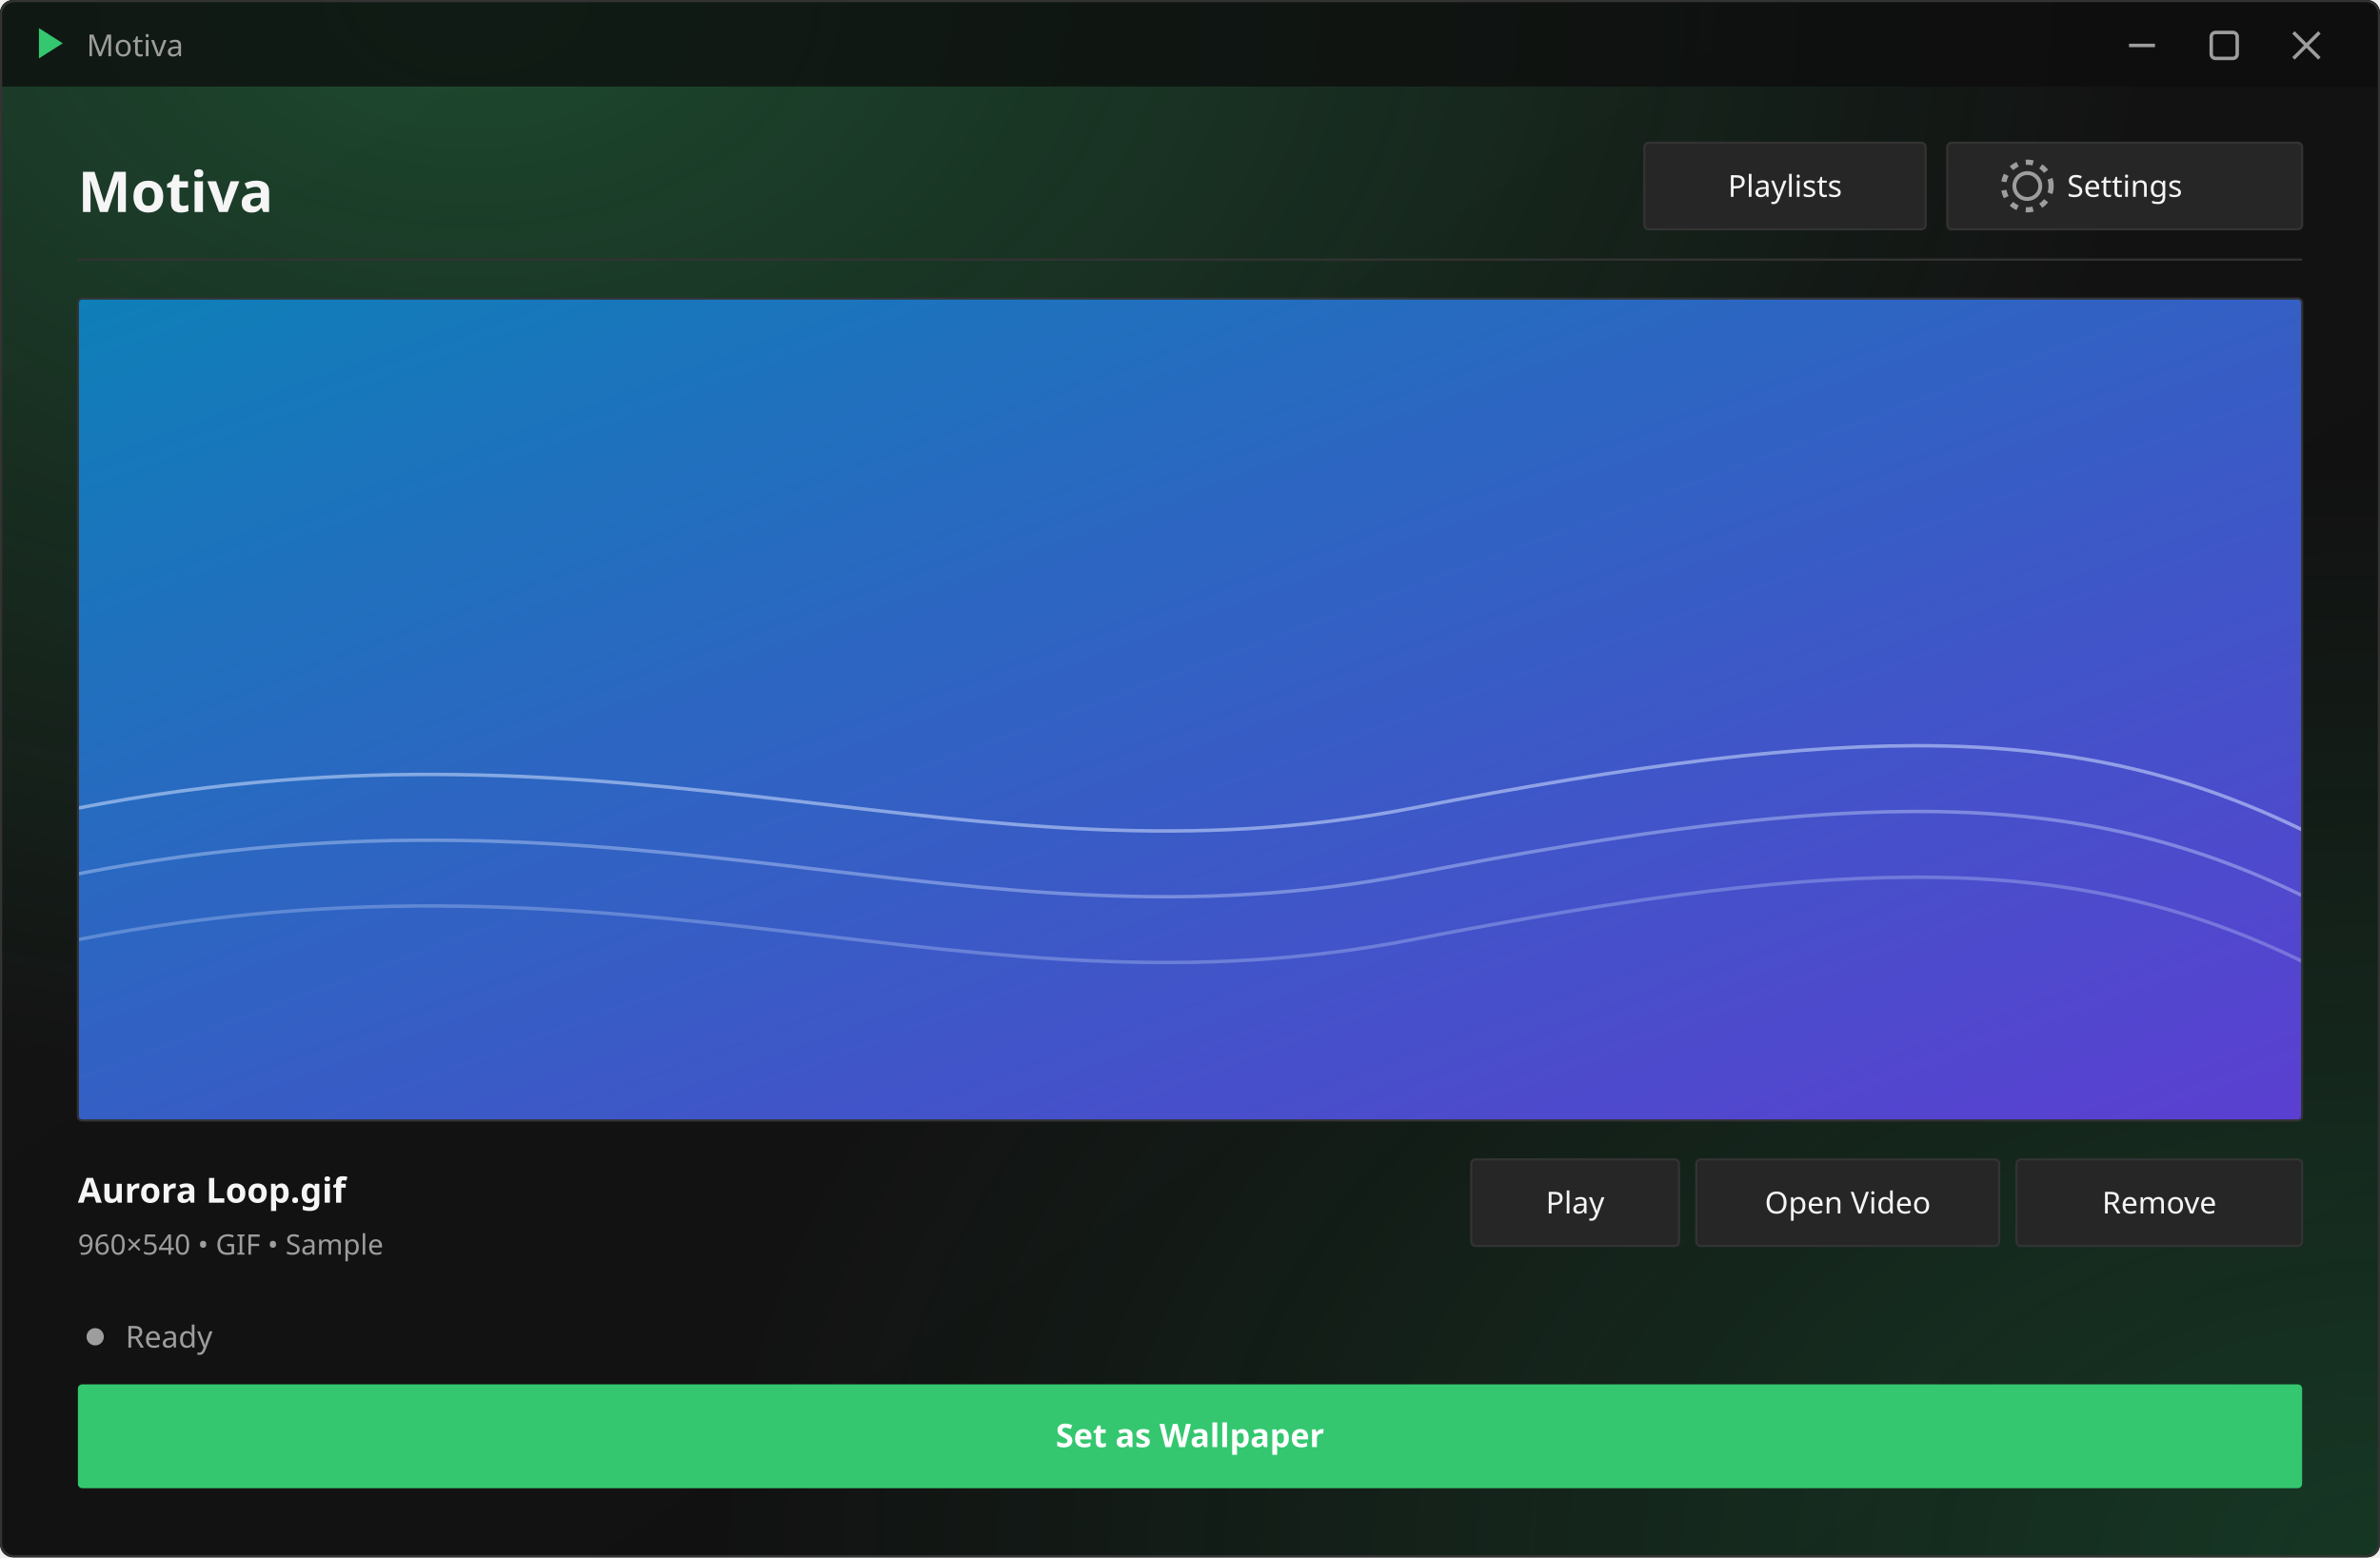
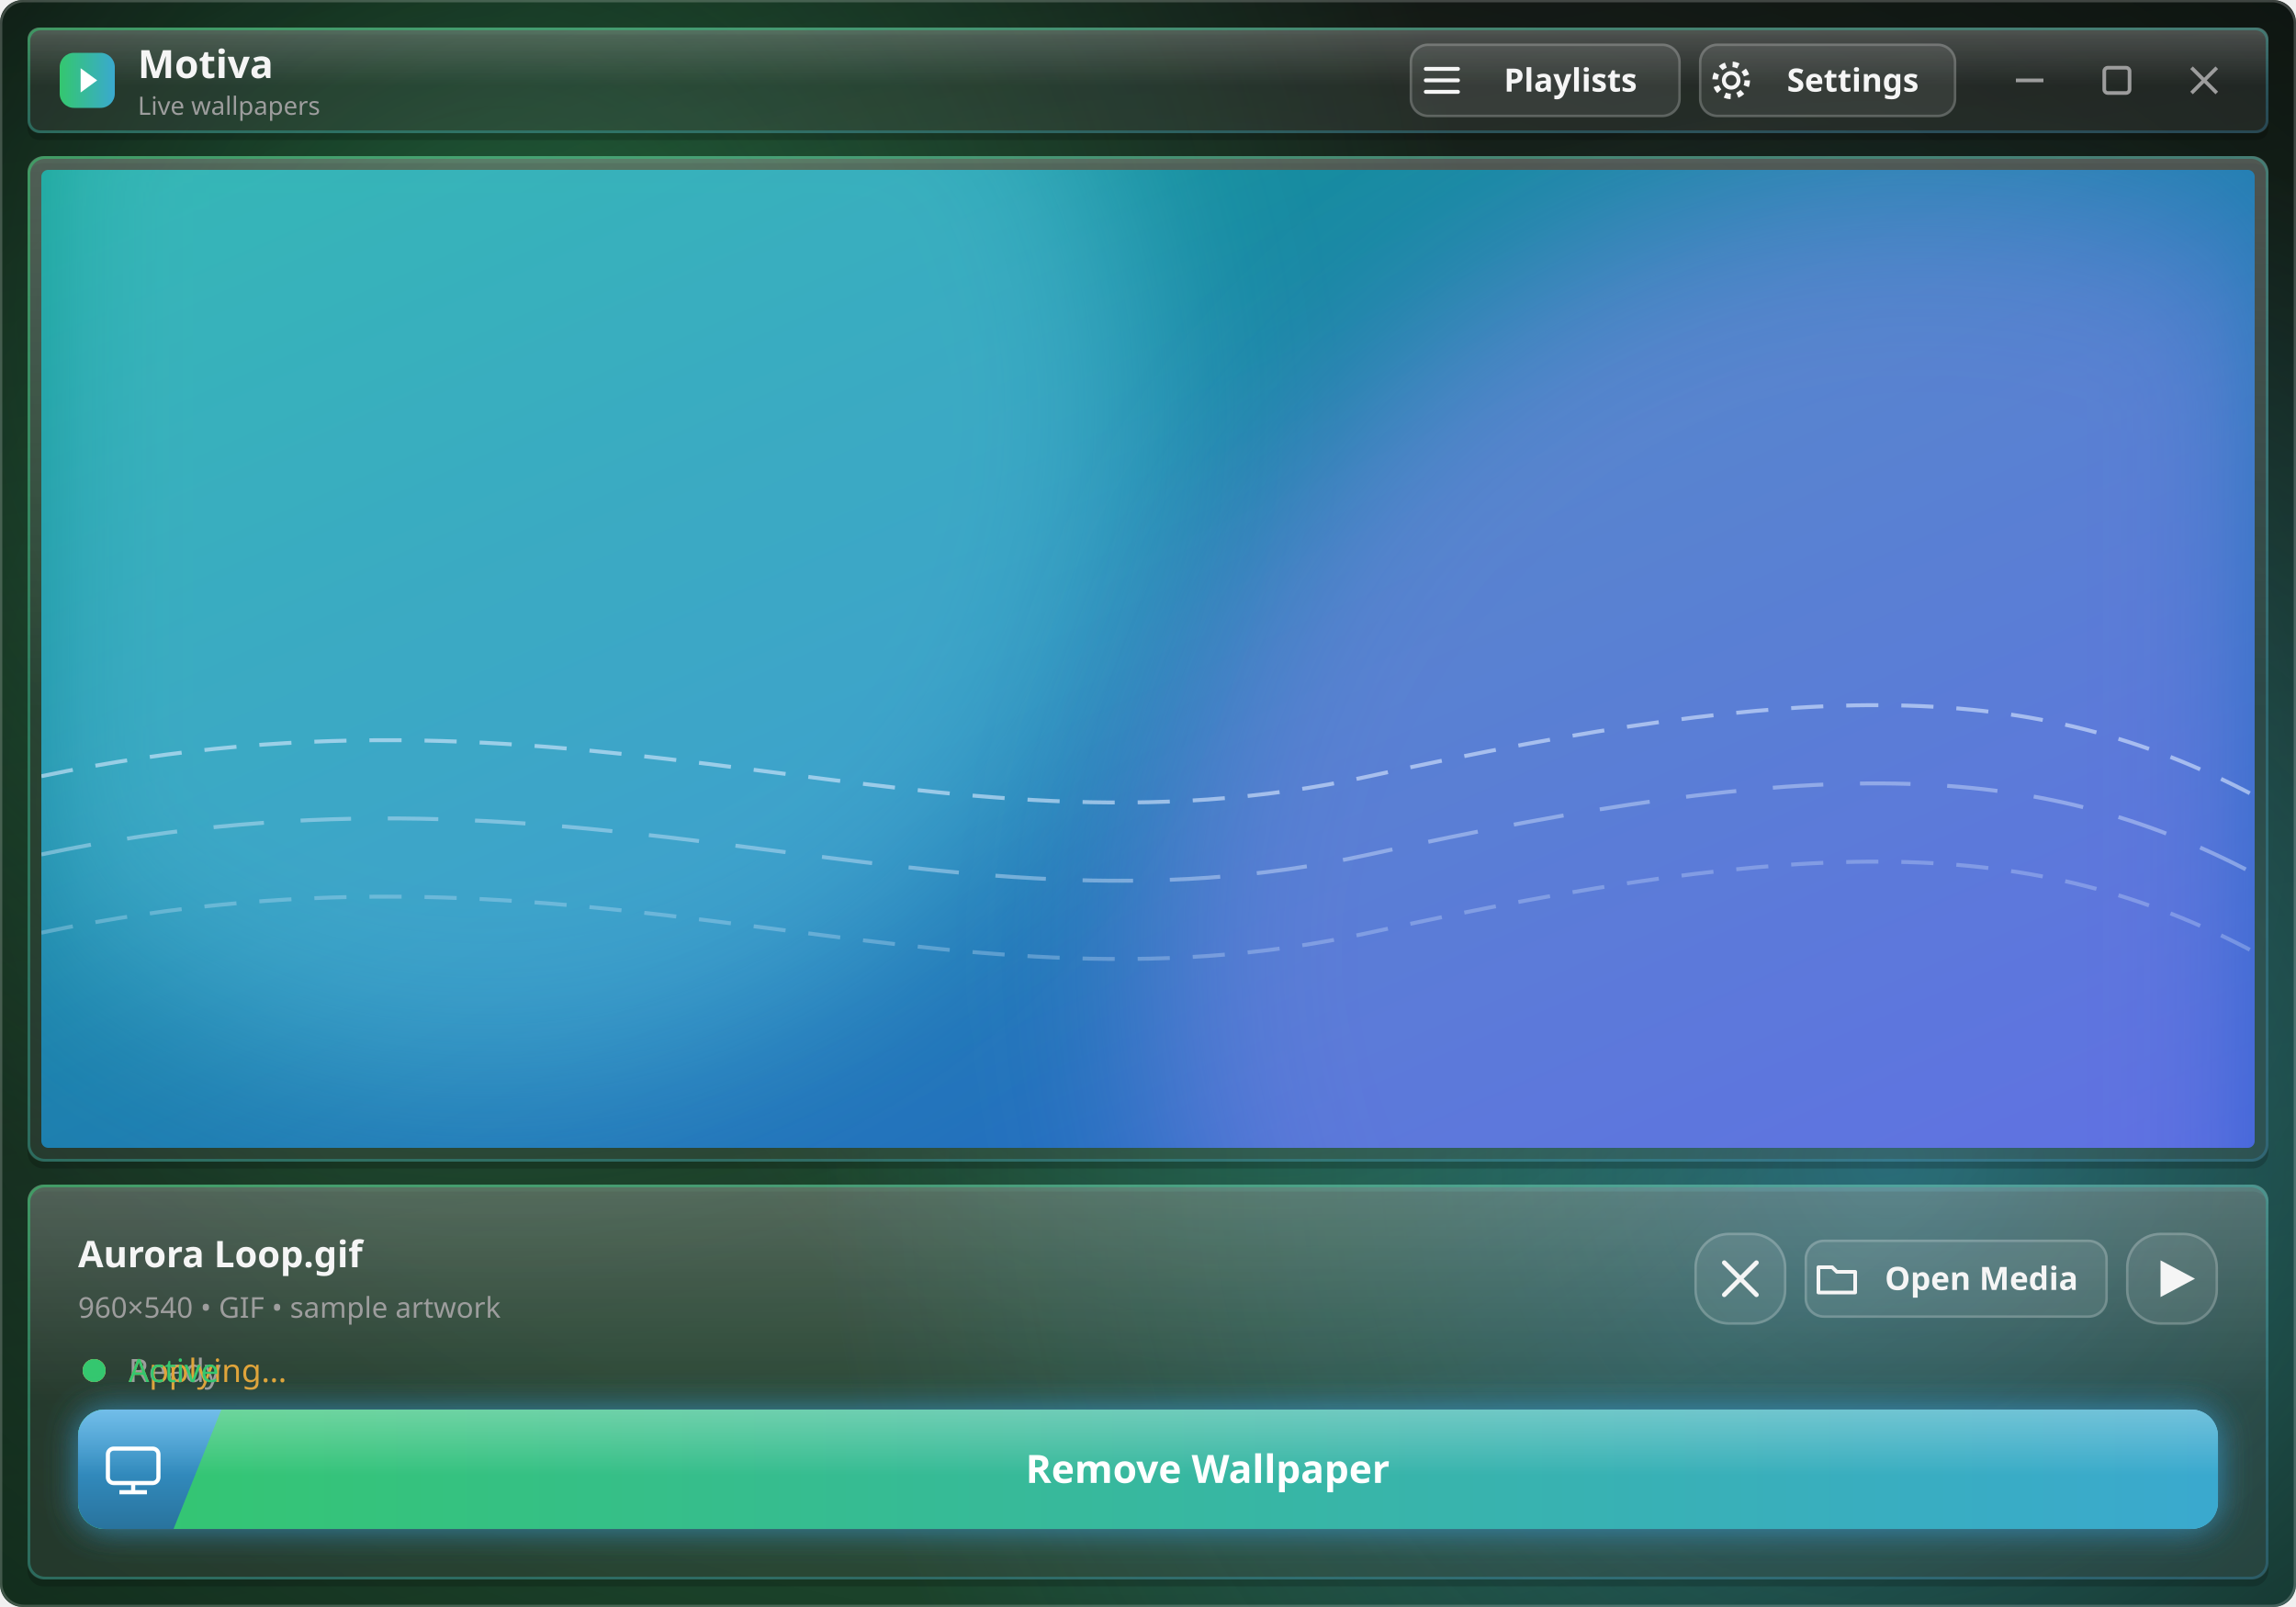
- <svg xmlns="http://www.w3.org/2000/svg" viewBox="0 0 1100 720" width="1100" height="720" role="img" aria-label="Illustration of the Motiva window">
+ <svg xmlns="http://www.w3.org/2000/svg" viewBox="0 0 1000 700" width="1000" height="700" role="img" aria-label="Illustration of the Motiva window (Dark Onyx theme)">
+   <style>
+ text{font-family:Bahnschrift, 'Segoe UI', system-ui, sans-serif}
+ @media (prefers-reduced-motion:reduce){*{animation:none!important}}
+ .d1{animation:d1 16s ease-in-out infinite alternate}.d2{animation:d2 19s ease-in-out infinite alternate}.d3{animation:d3 13s ease-in-out infinite alternate}
+ @keyframes d1{to{transform:translate(70px,50px)}}@keyframes d2{to{transform:translate(-80px,-40px)}}@keyframes d3{to{transform:translate(40px,-60px)}}
+ .wave{stroke-dasharray:14 10;animation:wv 6s linear infinite}@keyframes wv{to{stroke-dashoffset:-96}}
+ .wave2{stroke-dasharray:22 16;animation:wv 9s linear infinite reverse}
+ .s1{animation:s1 10s infinite}.s2{animation:s2 10s infinite}.s3{animation:s3 10s infinite}
+ @keyframes s1{0%,30%{opacity:1}34%,96%{opacity:0}100%{opacity:1}}
+ @keyframes s2{0%,30%{opacity:0}34%,48%{opacity:1}52%,100%{opacity:0}}
+ @keyframes s3{0%,48%{opacity:0}52%,92%{opacity:1}96%,100%{opacity:0}}
+ .pulse{animation:pl 2.4s ease-in-out infinite}@keyframes pl{50%{opacity:.35}}
+ .spin{transform-box:fill-box;transform-origin:center;animation:sp 1.1s linear infinite}@keyframes sp{to{transform:rotate(360deg)}}
+ .hov{animation:hv 12s infinite steps(1)}
+ .flowdash{stroke-dasharray:9 9;animation:fd 1.4s linear infinite}@keyframes fd{to{stroke-dashoffset:-36}}
+ .tg{animation:tg 6s ease-in-out infinite alternate}@keyframes tg{0%,35%{transform:translateX(0)}65%,100%{transform:translateX(20px)}}
+ .tgb{animation:tgb 6s ease-in-out infinite alternate}@keyframes tgb{0%,35%{opacity:0}65%,100%{opacity:1}}
+ .tg2{animation:tg 6s ease-in-out infinite alternate-reverse}.tgb2{animation:tgb 6s ease-in-out infinite alternate-reverse}
+ .thumb{animation:th 5s ease-in-out infinite alternate}@keyframes th{from{transform:translateX(-70px)}to{transform:translateX(40px)}}
+ .fill{animation:fl 5s ease-in-out infinite alternate;transform-box:fill-box;transform-origin:left}@keyframes fl{from{transform:scaleX(.45)}to{transform:scaleX(1)}}
+ .ring{animation:rg 12s infinite steps(1)}
+ .fade{animation:fa 12s infinite}
+ </style>
  <defs>
-     <linearGradient id="bgc" x1="0" y1="0" x2="1" y2="1">
+     <linearGradient id="bgc" x1="0" y1="0" x2=".25" y2="1">
      <stop offset="0" stop-color="#141414" />
-       <stop offset="1" stop-color="#101010" />
-     </linearGradient>
-     <radialGradient id="g1c" cx="20%" cy="0%" r="70%">
-       <stop offset="0" stop-color="#34c76f" stop-opacity=".30" />
+       <stop offset="1" stop-color="#1e4a2f" />
+     </linearGradient>
+     <radialGradient id="bac">
+       <stop offset="0" stop-color="#34c76f" stop-opacity="0.42" />
      <stop offset="1" stop-color="#34c76f" stop-opacity="0" />
    </radialGradient>
-     <radialGradient id="g2c" cx="100%" cy="100%" r="70%">
-       <stop offset="0" stop-color="#269354" stop-opacity=".30" />
-       <stop offset="1" stop-color="#269354" stop-opacity="0" />
+     <radialGradient id="bbc">
+       <stop offset="0" stop-color="#3ba4e0" stop-opacity="0.42" />
+       <stop offset="1" stop-color="#3ba4e0" stop-opacity="0" />
    </radialGradient>
+     <radialGradient id="vgc" cx=".5" cy=".5" r=".75">
+       <stop offset=".55" stop-color="#000" stop-opacity="0" />
+       <stop offset="1" stop-color="#000" stop-opacity=".42" />
+     </radialGradient>
+     <linearGradient id="pbc" x1="0" y1="0" x2="1" y2="0">
+       <stop offset="0" stop-color="#34c76f" />
+       <stop offset="1" stop-color="#3aa9cf" />
+     </linearGradient>
+     <linearGradient id="pmc" x1="0" y1="0" x2="0" y2="1">
+       <stop offset="0" stop-color="#3ba4e0" />
+       <stop offset="1" stop-color="#29739d" />
+     </linearGradient>
+     <linearGradient id="shc" x1="0" y1="0" x2="0" y2="1">
+       <stop offset="0" stop-color="#fff" stop-opacity=".28" />
+       <stop offset=".55" stop-color="#fff" stop-opacity="0" />
+     </linearGradient>
+     <linearGradient id="rimc" x1="0" y1="0" x2="1" y2="1">
+       <stop offset="0" stop-color="#34c76f" stop-opacity=".55" />
+       <stop offset="1" stop-color="#3ba4e0" stop-opacity=".25" />
+     </linearGradient>
+     <filter id="glc" x="-20%" y="-40%" width="140%" height="180%">
+       <feGaussianBlur stdDeviation="7" />
+     </filter>
  </defs>
  <defs>
    <linearGradient id="tc0" x1="0" y1="0" x2="1" y2="1">
-       <stop offset="0" stop-color="#0e7fb8" />
-       <stop offset="1" stop-color="#5b3fd1" />
+       <stop offset="0" stop-color="#0f9e8e" />
+       <stop offset="1" stop-color="#2b5fd0" />
    </linearGradient>
    <linearGradient id="tc1" x1="0" y1="0" x2="1" y2="1">
-       <stop offset="0" stop-color="#7a3fd1" />
-       <stop offset="1" stop-color="#1b2f8f" />
+       <stop offset="0" stop-color="#7a45d6" />
+       <stop offset="1" stop-color="#1f3a9a" />
    </linearGradient>
    <linearGradient id="tc2" x1="0" y1="0" x2="1" y2="1">
-       <stop offset="0" stop-color="#0b8f86" />
-       <stop offset="1" stop-color="#1a4aa8" />
+       <stop offset="0" stop-color="#14a37a" />
+       <stop offset="1" stop-color="#0b5a86" />
    </linearGradient>
    <linearGradient id="tc3" x1="0" y1="0" x2="1" y2="1">
-       <stop offset="0" stop-color="#16a05a" />
-       <stop offset="1" stop-color="#0b5a86" />
+       <stop offset="0" stop-color="#d6624a" />
+       <stop offset="1" stop-color="#7a2fa8" />
    </linearGradient>
    <linearGradient id="tc4" x1="0" y1="0" x2="1" y2="1">
-       <stop offset="0" stop-color="#d1553f" />
-       <stop offset="1" stop-color="#6a2fa8" />
+       <stop offset="0" stop-color="#1fb0d1" />
+       <stop offset="1" stop-color="#4b4fd6" />
    </linearGradient>
    <linearGradient id="tc5" x1="0" y1="0" x2="1" y2="1">
-       <stop offset="0" stop-color="#2bb8a0" />
-       <stop offset="1" stop-color="#2a5bd0" />
+       <stop offset="0" stop-color="#52c06a" />
+       <stop offset="1" stop-color="#0f7f8e" />
    </linearGradient>
    <linearGradient id="tc6" x1="0" y1="0" x2="1" y2="1">
-       <stop offset="0" stop-color="#5b3fd1" />
-       <stop offset="1" stop-color="#a83f9a" />
+       <stop offset="0" stop-color="#a84fd6" />
+       <stop offset="1" stop-color="#d65a8f" />
    </linearGradient>
    <linearGradient id="tc7" x1="0" y1="0" x2="1" y2="1">
-       <stop offset="0" stop-color="#1aa7d1" />
-       <stop offset="1" stop-color="#3f4fd1" />
-     </linearGradient>
+       <stop offset="0" stop-color="#2b6fd6" />
+       <stop offset="1" stop-color="#12b5a0" />
+     </linearGradient>
+     <filter id="blc" x="-50%" y="-50%" width="200%" height="200%">
+       <feGaussianBlur stdDeviation="38" />
+     </filter>
  </defs>
-   <clipPath id="cc">
-     <rect width="1100" height="720" rx="6" />
+   <clipPath id="wcc">
+     <rect width="1000" height="700" rx="10" />
  </clipPath>
-   <g clip-path="url(#cc)">
-     <rect width="1100" height="720" fill="url(#bgc)" />
-     <rect width="1100" height="720" fill="url(#g1c)" />
-     <rect width="1100" height="720" fill="url(#g2c)" />
-     <rect x="0" y="0" width="1100" height="40" rx="0" fill="#0c0c0c" opacity=".75" />
-     <path d="M18 13l11 7-11 7z" fill="#34c76f" />
-     <text x="40" y="26" font-family="Segoe UI, system-ui, sans-serif" font-size="14" font-weight="500" fill="#9d9d9d" text-anchor="start">Motiva</text>
-     <path d="M984 21h12" stroke="#9d9d9d" stroke-width="1.6" />
-     <rect x="1022" y="15" width="12" height="12" rx="2" fill="none" stroke="#9d9d9d" stroke-width="1.6" />
-     <path d="M1060 15l12 12M1072 15l-12 12" stroke="#9d9d9d" stroke-width="1.6" />
-     <text x="36" y="98" font-family="Segoe UI, system-ui, sans-serif" font-size="26" font-weight="700" fill="#f5f5f5" text-anchor="start">Motiva</text>
-     <rect x="760" y="66" width="130" height="40" rx="2" fill="#262626" stroke="#333333" />
-     <text x="825.0" y="91.0" font-family="Segoe UI, system-ui, sans-serif" font-size="14" font-weight="500" fill="#f5f5f5" text-anchor="middle">Playlists</text>
-     <rect x="900" y="66" width="164" height="40" rx="2" fill="#262626" stroke="#333333" />
-     <text x="982.0" y="91.0" font-family="Segoe UI, system-ui, sans-serif" font-size="14" font-weight="500" fill="#f5f5f5" text-anchor="middle">       Settings</text>
-     <circle cx="937" cy="86" r="6" fill="none" stroke="#9d9d9d" stroke-width="1.8" />
-     <circle cx="937" cy="86" r="11" fill="none" stroke="#9d9d9d" stroke-width="2.4" stroke-dasharray="3.4 3.9" />
-     <path d="M36 120H1064" stroke="#333333" />
-     <clipPath id="pvc">
-       <rect x="36" y="138" width="1028" height="380" rx="2" />
+   <g clip-path="url(#wcc)">
+     <rect x="0" y="0" width="1000" height="700" rx="0" fill="url(#bgc)" />
+     <g class="d1">
+       <circle cx="220.0" cy="140.0" r="420.0" fill="url(#bac)" />
+     </g>
+     <g class="d2">
+       <circle cx="820.0" cy="504.0" r="460.0" fill="url(#bbc)" />
+     </g>
+     <g class="d3">
+       <circle cx="550.0" cy="350.0" r="280.0" fill="url(#bac)" opacity=".6" />
+     </g>
+     <rect x="0" y="0" width="1000" height="700" rx="0" fill="url(#vgc)" />
+     <rect x="12" y="12" width="976" height="46" rx="5" fill="rgba(0,0,0,.18)" transform="translate(0 3)" />
+     <rect x="12" y="12" width="976" height="46" rx="5" fill="rgba(255,255,255,.085)" />
+     <rect x="12" y="12" width="976" height="46" rx="5" fill="url(#shc)" opacity="0.7" />
+     <rect x="12.6" y="12.6" width="974.8" height="44.8" rx="5" fill="none" stroke="url(#rimc)" stroke-width="1.2" />
+     <rect x="26" y="23" width="24" height="24" rx="6.24" fill="url(#pbc)" />
+     <path d="M35.12 29.72l7.2 5.28-7.2 5.28z" fill="#fff" />
+     <text x="60" y="34" font-size="17" font-weight="700" fill="#f5f5f5" text-anchor="start">Motiva</text>
+     <text x="60" y="50" font-size="11" font-weight="400" fill="#9d9d9d" text-anchor="start">Live wallpapers</text>
+     <path d="M878.0 35.0h12" stroke="#9d9d9d" stroke-width="1.6" />
+     <rect x="916.5" y="29.5" width="11" height="11" rx="1.5" fill="none" stroke="#9d9d9d" stroke-width="1.6" />
+     <path d="M954.5 29.5l11 11M965.5 29.5l-11 11" stroke="#9d9d9d" stroke-width="1.6" />
+     <rect x="740" y="19" width="112" height="32" rx="7.6" fill="rgba(255,255,255,.085)" />
+     <rect x="740.5" y="19.5" width="111" height="31" rx="7.6" fill="none" stroke="rgba(255,255,255,.20)" stroke-width="1.1" />
+     <circle cx="754" cy="35.0" r="3.2" fill="none" stroke="#f5f5f5" stroke-width="1.7" />
+     <circle cx="754" cy="35.0" r="7" fill="none" stroke="#f5f5f5" stroke-width="2.4" stroke-dasharray="2.6 3" />
+     <text x="807.0" y="39.9" font-size="14" font-weight="600" fill="#f5f5f5" text-anchor="middle">Settings</text>
+     <rect x="614" y="19" width="118" height="32" rx="7.6" fill="rgba(255,255,255,.085)" />
+     <rect x="614.5" y="19.5" width="117" height="31" rx="7.6" fill="none" stroke="rgba(255,255,255,.20)" stroke-width="1.1" />
+     <path d="M621 30.0h14M621 35.0h14M621 40.0h14" stroke="#f5f5f5" stroke-width="1.7" stroke-linecap="round" />
+     <text x="684.0" y="39.9" font-size="14" font-weight="600" fill="#f5f5f5" text-anchor="middle">Playlists</text>
+     <rect x="12" y="68" width="976" height="438" rx="7" fill="rgba(0,0,0,.18)" transform="translate(0 3)" />
+     <rect x="12" y="68" width="976" height="438" rx="7" fill="rgba(255,255,255,.085)" />
+     <rect x="12" y="68" width="976" height="438" rx="7" fill="url(#shc)" opacity="0.7" />
+     <rect x="12.6" y="68.6" width="974.8" height="436.8" rx="7" fill="none" stroke="url(#rimc)" stroke-width="1.2" />
+     <clipPath id="mc1874">
+       <rect x="18" y="74" width="964" height="426" rx="3" />
    </clipPath>
-     <g clip-path="url(#pvc)">
-       <rect x="36" y="138" width="1028" height="380" fill="url(#tc0)" />
-       <path d="M36 373.6C293.0 323.6 447.2 413.6 652.8 373.6S961.2 333.6 1064 383.6" fill="none" stroke="#cfe0ff" stroke-opacity="0.55" stroke-width="1.6" />
-       <path d="M36 404.0C293.0 354.0 447.2 444.0 652.8 404.0S961.2 364.0 1064 414.0" fill="none" stroke="#cfe0ff" stroke-opacity="0.4" stroke-width="1.6" />
-       <path d="M36 434.4C293.0 384.4 447.2 474.4 652.8 434.4S961.2 394.4 1064 444.4" fill="none" stroke="#cfe0ff" stroke-opacity="0.3" stroke-width="1.6" />
-     </g>
-     <rect x="36" y="138" width="1028" height="380" rx="2" fill="none" stroke="#333333" />
-     <text x="36" y="556" font-family="Segoe UI, system-ui, sans-serif" font-size="16" font-weight="700" fill="#f5f5f5" text-anchor="start">Aurora Loop.gif</text>
-     <text x="36" y="580" font-family="Segoe UI, system-ui, sans-serif" font-size="13" font-weight="400" fill="#9d9d9d" text-anchor="start">960×540   •   GIF   •   Sample</text>
-     <rect x="680" y="536" width="96" height="40" rx="2" fill="#262626" stroke="#333333" />
-     <text x="728.0" y="561.0" font-family="Segoe UI, system-ui, sans-serif" font-size="14" font-weight="500" fill="#f5f5f5" text-anchor="middle">Play</text>
-     <rect x="784" y="536" width="140" height="40" rx="2" fill="#262626" stroke="#333333" />
-     <text x="854.0" y="561.0" font-family="Segoe UI, system-ui, sans-serif" font-size="14" font-weight="500" fill="#f5f5f5" text-anchor="middle">Open Video</text>
-     <rect x="932" y="536" width="132" height="40" rx="2" fill="#262626" stroke="#333333" />
-     <text x="998.0" y="561.0" font-family="Segoe UI, system-ui, sans-serif" font-size="14" font-weight="500" fill="#f5f5f5" text-anchor="middle">Remove</text>
-     <circle cx="44" cy="618" r="4" fill="#9d9d9d" />
-     <text x="58" y="623" font-family="Segoe UI, system-ui, sans-serif" font-size="14" font-weight="400" fill="#9d9d9d" text-anchor="start">Ready</text>
-     <rect x="36" y="640" width="1028" height="48" rx="2" fill="#34c76f" />
-     <text x="550.0" y="669.0" font-family="Segoe UI, system-ui, sans-serif" font-size="15" font-weight="600" fill="#fff" text-anchor="middle">Set as Wallpaper</text>
+     <g clip-path="url(#mc1874)">
+       <rect x="18" y="74" width="964" height="426" rx="0" fill="url(#tc0)" />
+       <circle cx="210.8" cy="180.5" r="289.2" fill="#7be6ff" opacity=".35" filter="url(#blc)" />
+       <circle cx="837.4" cy="414.8" r="337.4" fill="#b08bff" opacity=".4" filter="url(#blc)" />
+       <path class="wave" d="M18 338.12C259.0 287.0 403.6 380.72 596.4 338.12S885.6 295.52 982 346.64" fill="none" stroke="#dbe9ff" stroke-opacity="0.6" stroke-width="1.7" />
+       <path class="wave2" d="M18 372.2C259.0 321.08 403.6 414.8 596.4 372.2S885.6 329.6 982 380.72" fill="none" stroke="#dbe9ff" stroke-opacity="0.42" stroke-width="1.7" />
+       <path class="wave" d="M18 406.28C259.0 355.16 403.6 448.88 596.4 406.28S885.6 363.68 982 414.8" fill="none" stroke="#dbe9ff" stroke-opacity="0.3" stroke-width="1.7" />
+     </g>
+     <rect x="12" y="516" width="976" height="172" rx="7" fill="rgba(0,0,0,.18)" transform="translate(0 3)" />
+     <rect x="12" y="516" width="976" height="172" rx="7" fill="rgba(255,255,255,.085)" />
+     <rect x="12" y="516" width="976" height="172" rx="7" fill="url(#shc)" opacity="0.7" />
+     <rect x="12.6" y="516.6" width="974.8" height="170.8" rx="7" fill="none" stroke="url(#rimc)" stroke-width="1.2" />
+     <rect x="926" y="537" width="40" height="40" rx="14.72" fill="rgba(255,255,255,.085)" />
+     <rect x="926.5" y="537.5" width="39" height="39" rx="14.72" fill="none" stroke="rgba(255,255,255,.20)" stroke-width="1.1" />
+     <path d="M941.0 549.0l15 8-15 8z" fill="#f5f5f5" />
+     <rect x="786" y="540" width="132" height="34" rx="8.0" fill="rgba(255,255,255,.085)" />
+     <rect x="786.5" y="540.5" width="131" height="33" rx="8.0" fill="none" stroke="rgba(255,255,255,.20)" stroke-width="1.1" />
+     <path d="M792 552.0h6l2 2h8v9h-16z" fill="none" stroke="#f5f5f5" stroke-width="1.6" stroke-linejoin="round" />
+     <text x="863.0" y="561.9" font-size="14" font-weight="600" fill="#f5f5f5" text-anchor="middle">Open Media</text>
+     <rect x="738" y="537" width="40" height="40" rx="14.72" fill="rgba(255,255,255,.085)" />
+     <rect x="738.5" y="537.5" width="39" height="39" rx="14.72" fill="none" stroke="rgba(255,255,255,.20)" stroke-width="1.1" />
+     <path d="M751.0 550.0l14 14M765.0 550.0l-14 14" stroke="#f5f5f5" stroke-width="2" stroke-linecap="round" />
+     <text x="34" y="552" font-size="16" font-weight="700" fill="#f5f5f5" text-anchor="start">Aurora Loop.gif</text>
+     <text x="34" y="574" font-size="12.5" font-weight="400" fill="#9d9d9d" text-anchor="start">960×540  •  GIF  •  sample artwork</text>
+     <g class="s1">
+       <circle cx="41" cy="597" r="5" fill="#9d9d9d" />
+       <text x="56" y="602" font-size="14" font-weight="400" fill="#9d9d9d" text-anchor="start">Ready</text>
+       <clipPath id="pcca34614">
+         <rect x="34" y="614" width="932" height="52" rx="11.6" />
+       </clipPath>
+       <rect x="34" y="614" width="932" height="52" rx="11.6" fill="#3ba4e0" opacity=".4" filter="url(#glc)" />
+       <g clip-path="url(#pcca34614)">
+         <rect x="34" y="614" width="932" height="52" rx="0" fill="url(#pbc)" />
+         <polygon points="34,614 96.4,614 75.6,666 34,666" fill="url(#pmc)" />
+         <rect x="34" y="614" width="932" height="52" rx="0" fill="url(#shc)" />
+       </g>
+       <rect x="47.0" y="631.0" width="22" height="15" rx="2.5" fill="none" stroke="#fff" stroke-width="1.8" />
+       <path d="M52.0 650.0h12M58.0 646.0v4" stroke="#fff" stroke-width="1.8" fill="none" />
+       <text x="526.0" y="645.95" font-size="17" font-weight="700" fill="#fff" text-anchor="middle">Set as Wallpaper</text>
+     </g>
+     <g class="s2">
+       <circle cx="41" cy="597" r="5" fill="#e0a43a" class="pulse" />
+       <text x="56" y="602" font-size="14" font-weight="400" fill="#e0a43a" text-anchor="start">Applying…</text>
+       <rect x="34" y="614" width="932" height="52" rx="11.6" fill="rgba(255,255,255,.085)" />
+       <rect x="34.5" y="614.5" width="931" height="51" rx="11.6" fill="none" stroke="rgba(255,255,255,.20)" stroke-width="1.1" />
+       <g class="spin">
+         <circle cx="430.0" cy="640" r="8" fill="none" stroke="#34c76f" stroke-width="2.4" stroke-dasharray="26 26" />
+       </g>
+       <text x="450.0" y="646" font-size="17" font-weight="700" fill="#f5f5f5" text-anchor="start">Applying…</text>
+     </g>
+     <g class="s3">
+       <circle cx="41" cy="597" r="5" fill="#34c76f" />
+       <text x="56" y="602" font-size="14" font-weight="400" fill="#34c76f" text-anchor="start">Active</text>
+       <clipPath id="pccc34614">
+         <rect x="34" y="614" width="932" height="52" rx="11.6" />
+       </clipPath>
+       <rect x="34" y="614" width="932" height="52" rx="11.6" fill="#3ba4e0" opacity=".4" filter="url(#glc)" />
+       <g clip-path="url(#pccc34614)">
+         <rect x="34" y="614" width="932" height="52" rx="0" fill="url(#pbc)" />
+         <polygon points="34,614 96.4,614 75.6,666 34,666" fill="url(#pmc)" />
+         <rect x="34" y="614" width="932" height="52" rx="0" fill="url(#shc)" />
+       </g>
+       <rect x="47.0" y="631.0" width="22" height="15" rx="2.5" fill="none" stroke="#fff" stroke-width="1.8" />
+       <path d="M52.0 650.0h12M58.0 646.0v4" stroke="#fff" stroke-width="1.8" fill="none" />
+       <text x="526.0" y="645.95" font-size="17" font-weight="700" fill="#fff" text-anchor="middle">Remove Wallpaper</text>
+     </g>
  </g>
-   <rect x=".5" y=".5" width="1099" height="719" rx="6" fill="none" stroke="#333333" />
+   <rect x=".5" y=".5" width="999" height="699" rx="10" fill="none" stroke="rgba(255,255,255,.20)" />
</svg>
